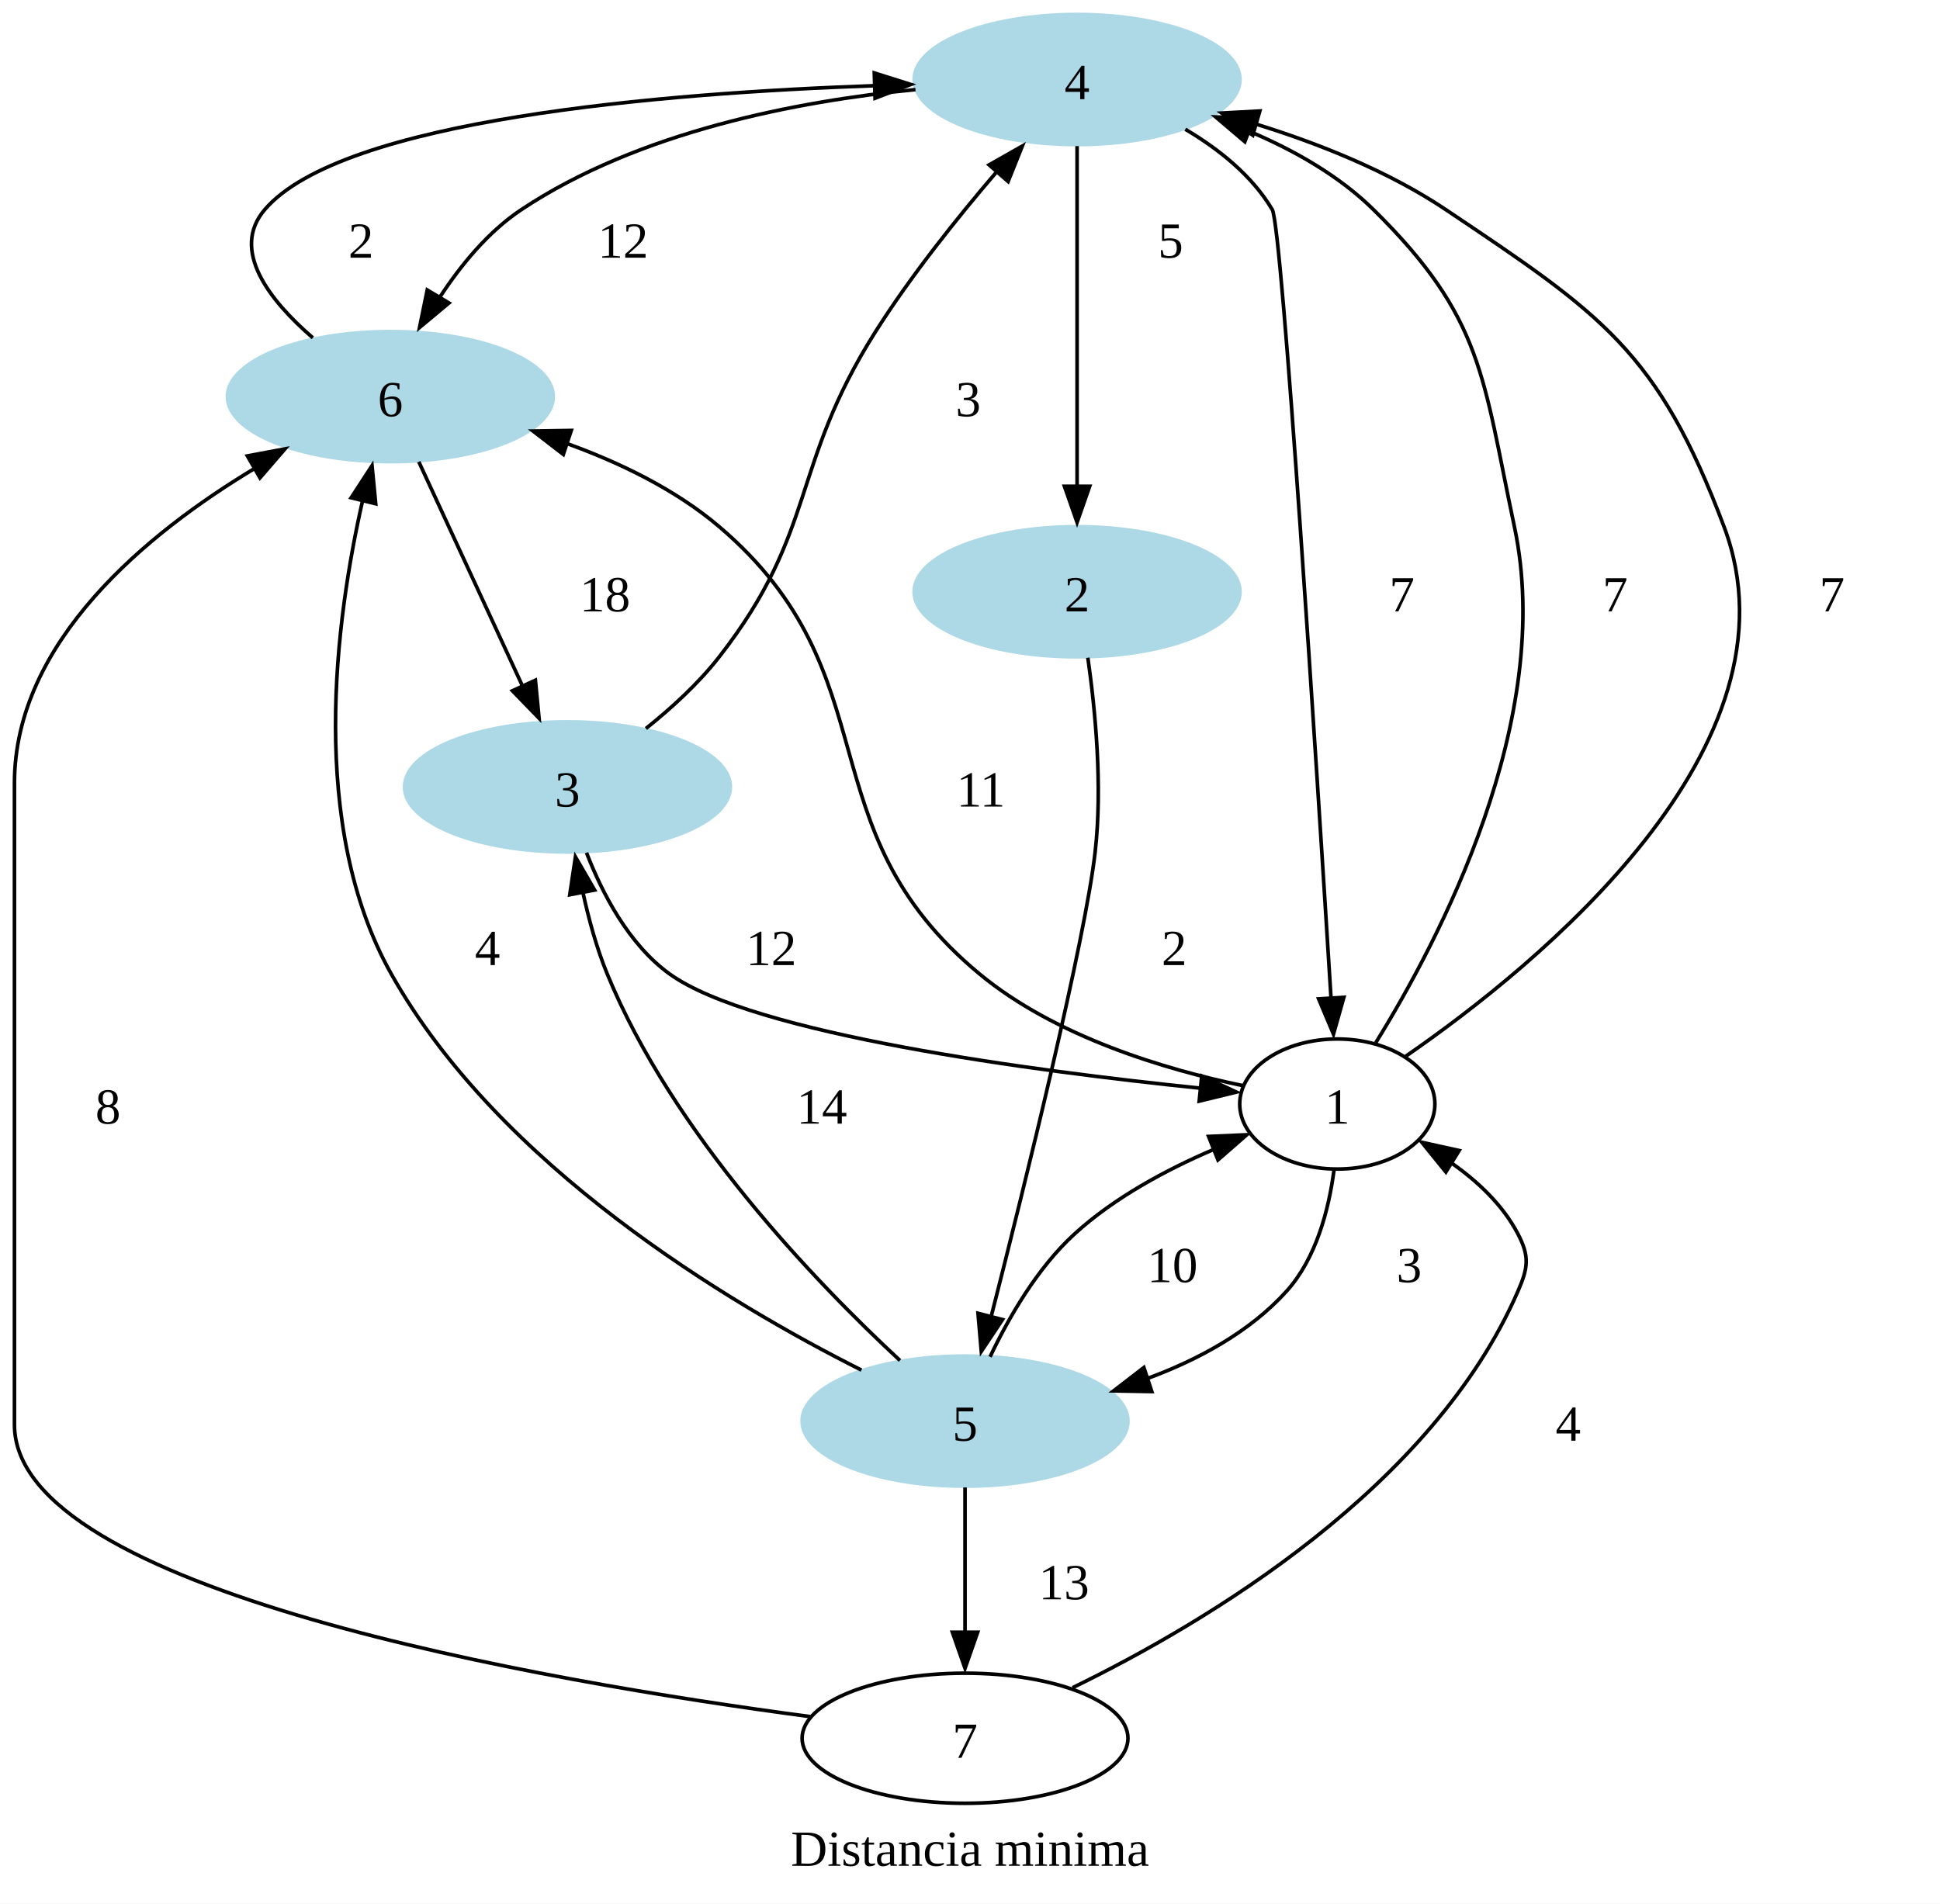
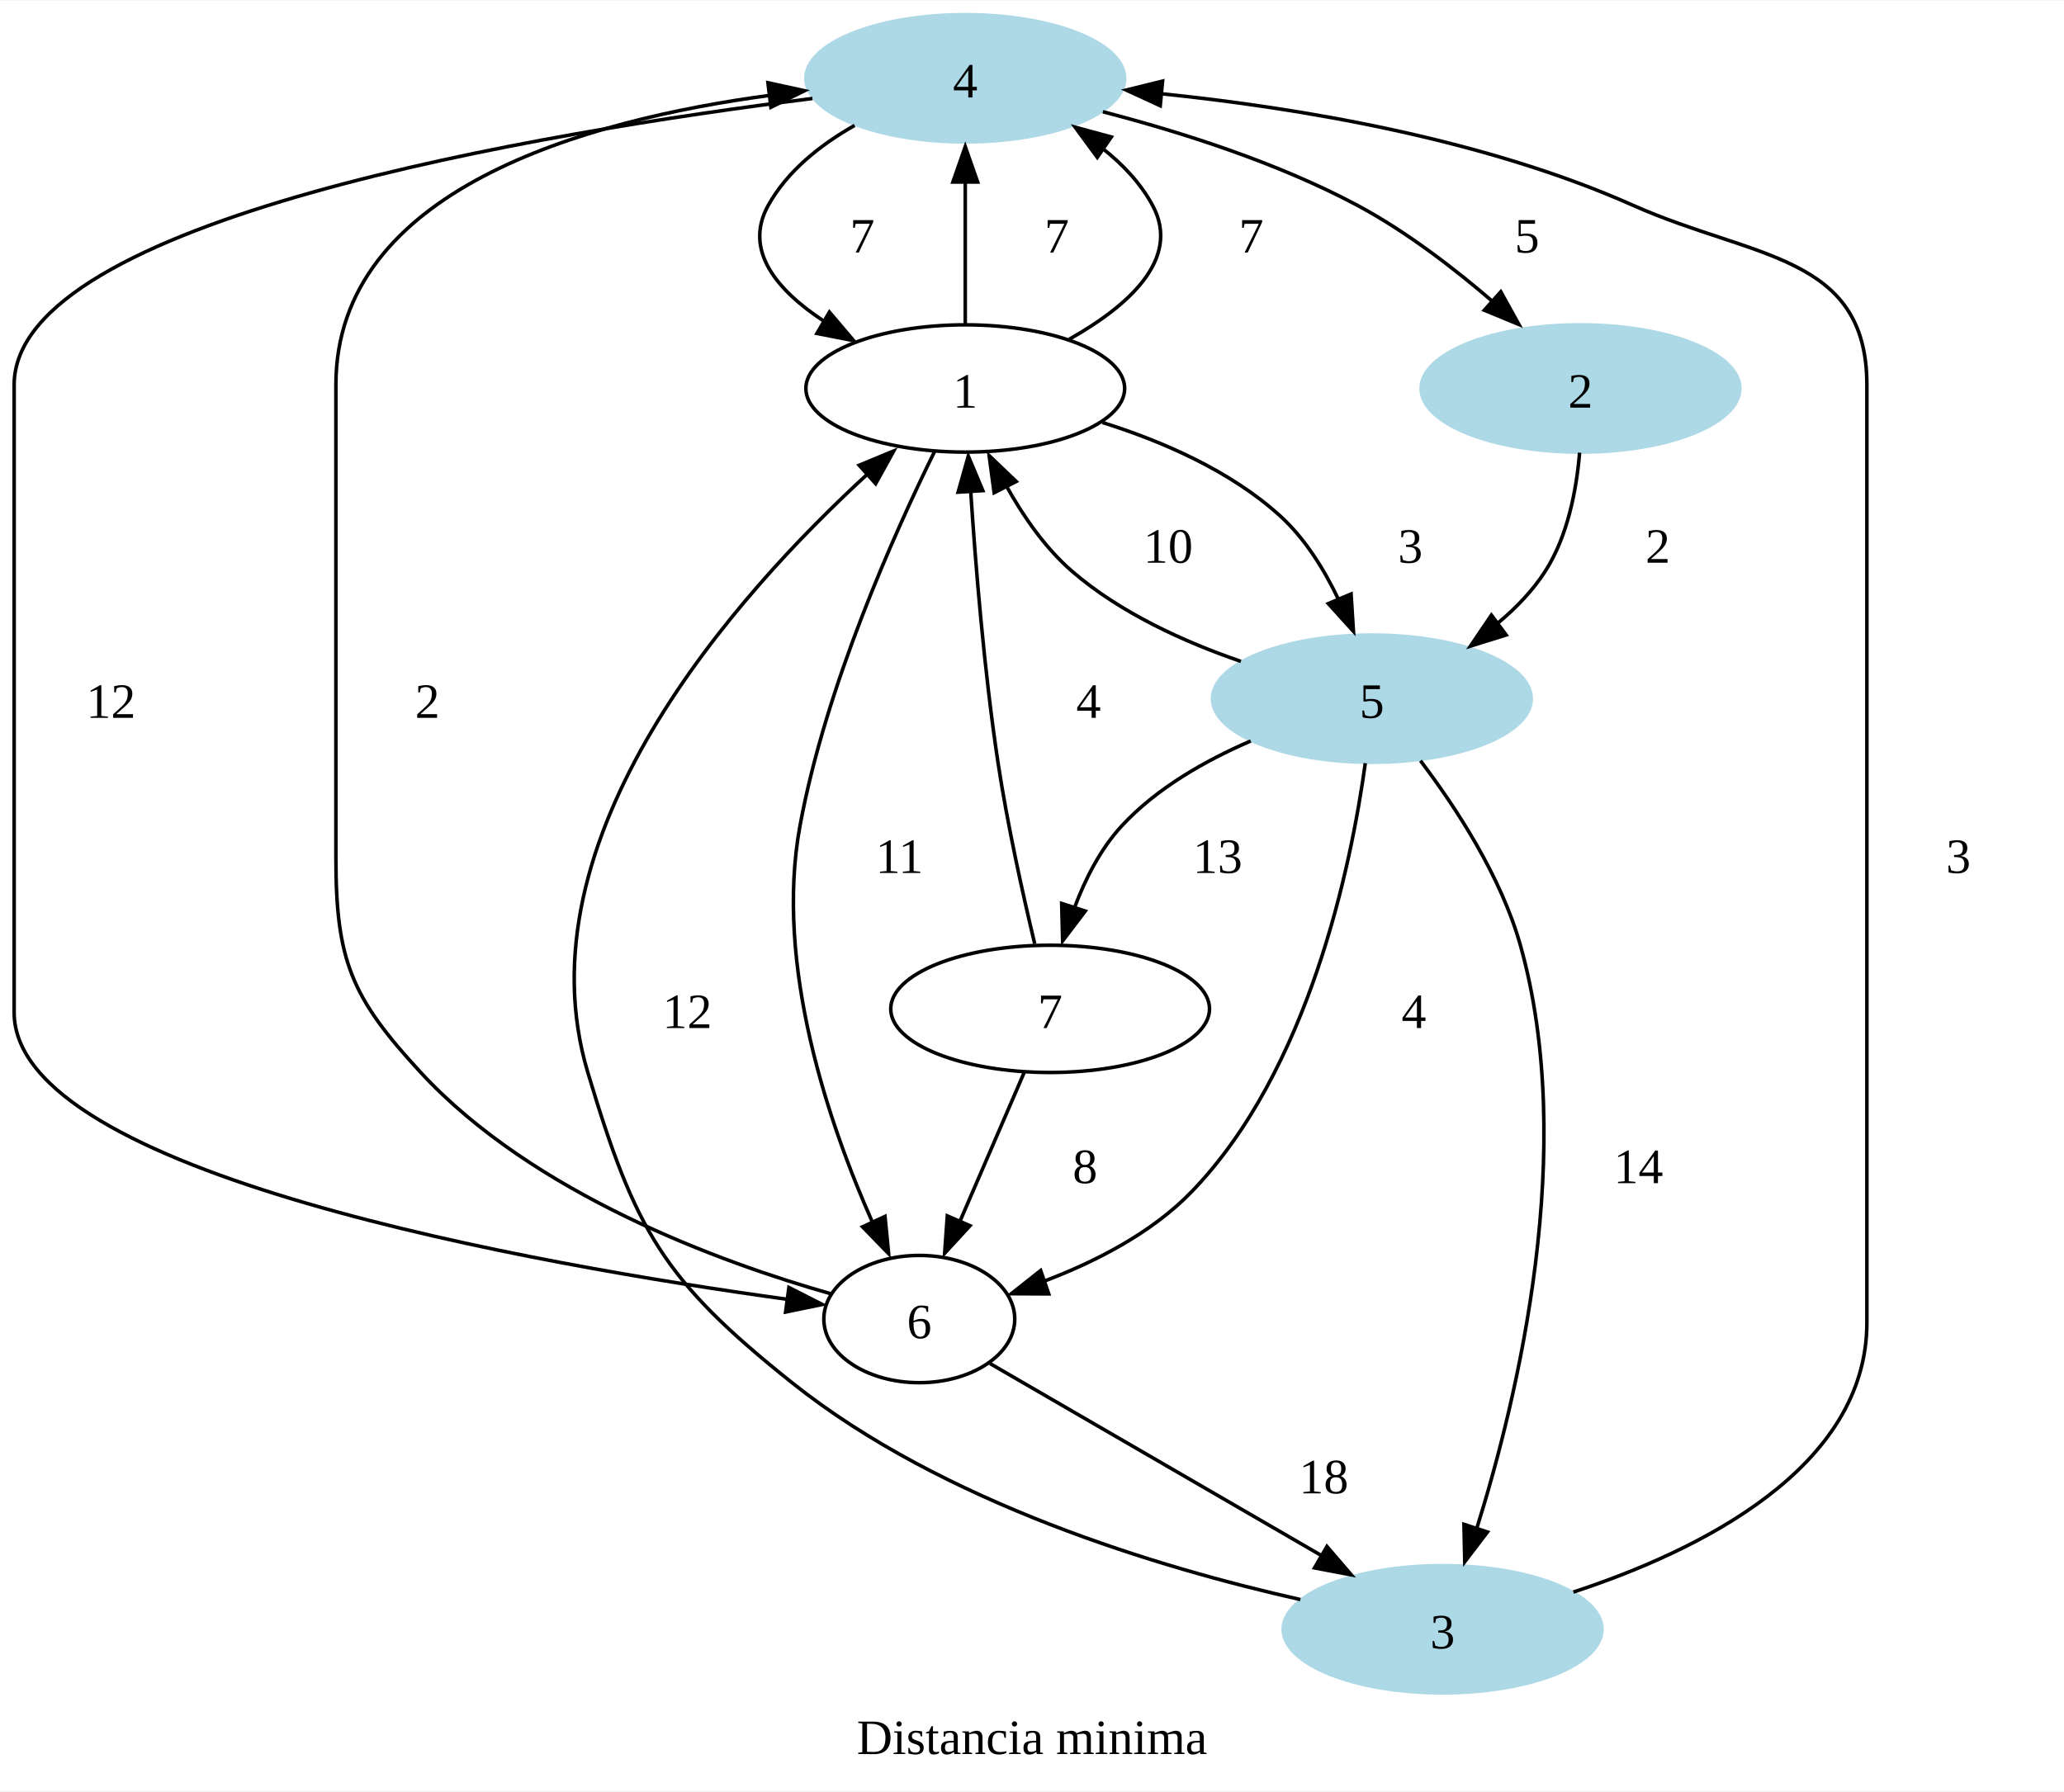
- <svg xmlns="http://www.w3.org/2000/svg" width="537pt" height="527pt" viewBox="0.00 0.00 536.75 526.75">
-   <g id="graph0" class="graph" transform="scale(1 1) rotate(0) translate(4 522.75)">
-     <polygon fill="white" stroke="none" points="-4,4 -4,-522.75 532.75,-522.75 532.75,4 -4,4" />
-     <text text-anchor="middle" x="264.38" y="-6.45" font-family="Times New Roman,serif" font-size="14.00">Distancia minima</text>
+ <svg xmlns="http://www.w3.org/2000/svg" width="584pt" height="507pt" viewBox="0.00 0.00 583.75 506.50">
+   <g id="graph0" class="graph" transform="scale(1 1) rotate(0) translate(4 502.5)">
+     <polygon fill="white" stroke="none" points="-4,4 -4,-502.5 579.75,-502.5 579.75,4 -4,4" />
+     <text text-anchor="middle" x="287.88" y="-6.45" font-family="Times New Roman,serif" font-size="14.00">Distancia minima</text>
    <g id="node1" class="node">
-       <ellipse fill="lightblue" stroke="lightblue" cx="294" cy="-500.75" rx="45.08" ry="18" />
-       <text text-anchor="middle" x="294" y="-495.32" font-family="Times New Roman,serif" font-size="14.00">           4 </text>
+       <ellipse fill="lightblue" stroke="lightblue" cx="269" cy="-480.5" rx="45.08" ry="18" />
+       <text text-anchor="middle" x="269" y="-475.07" font-family="Times New Roman,serif" font-size="14.00">           4 </text>
    </g>
    <g id="node3" class="node">
-       <ellipse fill="lightblue" stroke="lightblue" cx="104" cy="-413" rx="45.08" ry="18" />
-       <text text-anchor="middle" x="104" y="-407.57" font-family="Times New Roman,serif" font-size="14.00">           6 </text>
+       <ellipse fill="none" stroke="black" cx="269" cy="-392.75" rx="45.08" ry="18" />
+       <text text-anchor="middle" x="269" y="-387.32" font-family="Times New Roman,serif" font-size="14.00">           1 </text>
+     </g>
+     <g id="edge10" class="edge">
+       <path fill="none" stroke="black" d="M237.7,-467.16C228.11,-461.73 218.67,-454.3 213.25,-444.5 206.2,-431.75 215.82,-420.49 228.95,-411.84" />
+       <polygon fill="black" stroke="black" points="230.58,-414.36 237.44,-406.28 227.04,-408.32 230.58,-414.36" />
+       <text text-anchor="middle" x="239.88" y="-431.2" font-family="Times New Roman,serif" font-size="14.00">           7 </text>
+     </g>
+     <g id="node4" class="node">
+       <ellipse fill="none" stroke="black" cx="256" cy="-129.5" rx="27" ry="18" />
+       <text text-anchor="middle" x="256" y="-124.08" font-family="Times New Roman,serif" font-size="14.00">6</text>
    </g>
    <g id="edge9" class="edge">
-       <path fill="none" stroke="black" d="M249.28,-497.96C216.69,-494.76 172.73,-486.36 140.25,-464.75 131.11,-458.67 123.53,-449.45 117.7,-440.53" />
-       <polygon fill="black" stroke="black" points="120.22,-438.91 112.08,-432.13 114.21,-442.51 120.22,-438.91" />
-       <text text-anchor="middle" x="168.38" y="-451.45" font-family="Times New Roman,serif" font-size="14.00">          12 </text>
-     </g>
-     <g id="node4" class="node">
-       <ellipse fill="none" stroke="black" cx="366" cy="-217.25" rx="27" ry="18" />
-       <text text-anchor="middle" x="366" y="-211.82" font-family="Times New Roman,serif" font-size="14.00">1</text>
-     </g>
-     <g id="edge10" class="edge">
-       <path fill="none" stroke="black" d="M323.95,-486.98C333.2,-481.51 342.42,-474.17 348,-464.75 350.75,-460.1 360.32,-310.11 364.27,-246.41" />
-       <polygon fill="black" stroke="black" points="367.82,-246.78 364.94,-236.58 360.83,-246.34 367.82,-246.78" />
-       <text text-anchor="middle" x="383.88" y="-353.57" font-family="Times New Roman,serif" font-size="14.00">           7 </text>
+       <path fill="none" stroke="black" d="M225.78,-474.78C149.74,-465.25 0,-440.56 0,-393.75 0,-393.75 0,-393.75 0,-216.25 0,-170.65 147.91,-144.83 218.87,-135.06" />
+       <polygon fill="black" stroke="black" points="219.12,-138.43 228.57,-133.63 218.19,-131.49 219.12,-138.43" />
+       <text text-anchor="middle" x="27.38" y="-299.57" font-family="Times New Roman,serif" font-size="14.00">          12 </text>
    </g>
    <g id="node5" class="node">
-       <ellipse fill="lightblue" stroke="lightblue" cx="294" cy="-359" rx="45.08" ry="18" />
-       <text text-anchor="middle" x="294" y="-353.57" font-family="Times New Roman,serif" font-size="14.00">           2 </text>
+       <ellipse fill="lightblue" stroke="lightblue" cx="443" cy="-392.75" rx="45.08" ry="18" />
+       <text text-anchor="middle" x="443" y="-387.32" font-family="Times New Roman,serif" font-size="14.00">           2 </text>
    </g>
    <g id="edge8" class="edge">
-       <path fill="none" stroke="black" d="M294,-482.33C294,-458.67 294,-416.08 294,-387.93" />
-       <polygon fill="black" stroke="black" points="297.5,-388.2 294,-378.2 290.5,-388.2 297.5,-388.2" />
-       <text text-anchor="middle" x="319.88" y="-451.45" font-family="Times New Roman,serif" font-size="14.00">           5 </text>
+       <path fill="none" stroke="black" d="M307.92,-471.03C329.88,-465.33 357.38,-456.62 380,-444.5 393.81,-437.1 407.55,-426.51 418.66,-416.92" />
+       <polygon fill="black" stroke="black" points="420.46,-420.11 425.59,-410.85 415.8,-414.89 420.46,-420.11" />
+       <text text-anchor="middle" x="427.88" y="-431.2" font-family="Times New Roman,serif" font-size="14.00">           5 </text>
    </g>
    <g id="node2" class="node">
-       <ellipse fill="lightblue" stroke="lightblue" cx="263" cy="-129.5" rx="45.08" ry="18" />
-       <text text-anchor="middle" x="263" y="-124.08" font-family="Times New Roman,serif" font-size="14.00">           5 </text>
+       <ellipse fill="lightblue" stroke="lightblue" cx="384" cy="-305" rx="45.08" ry="18" />
+       <text text-anchor="middle" x="384" y="-299.57" font-family="Times New Roman,serif" font-size="14.00">           5 </text>
+     </g>
+     <g id="edge12" class="edge">
+       <path fill="none" stroke="black" d="M346.95,-315.55C330.97,-321.04 312.86,-329.24 299.25,-341 291.66,-347.55 285.46,-356.5 280.69,-365.06" />
+       <polygon fill="black" stroke="black" points="277.17,-363.26 275.75,-373.76 283.41,-366.44 277.17,-363.26" />
+       <text text-anchor="middle" x="326.38" y="-343.45" font-family="Times New Roman,serif" font-size="14.00">          10 </text>
    </g>
    <g id="edge14" class="edge">
-       <path fill="none" stroke="black" d="M234.34,-143.62C197.32,-162.25 134.09,-200.09 104.25,-253.25 81.22,-294.27 88.79,-351.17 96.39,-384.54" />
-       <polygon fill="black" stroke="black" points="93.15,-385.01 98.93,-393.89 99.95,-383.35 93.15,-385.01" />
-       <text text-anchor="middle" x="130.88" y="-255.7" font-family="Times New Roman,serif" font-size="14.00">           4 </text>
-     </g>
-     <g id="edge12" class="edge">
-       <path fill="none" stroke="black" d="M269.92,-147.29C275.06,-158.1 282.96,-171.84 293.25,-181.25 304.27,-191.33 318.71,-199.08 331.82,-204.69" />
-       <polygon fill="black" stroke="black" points="330.38,-208.28 340.96,-208.74 332.98,-201.78 330.38,-208.28" />
-       <text text-anchor="middle" x="320.38" y="-167.95" font-family="Times New Roman,serif" font-size="14.00">          10 </text>
+       <path fill="none" stroke="black" d="M382.14,-286.75C378.17,-257.97 366.31,-199.94 333,-165.5 321.66,-153.78 305.67,-145.64 291.2,-140.18" />
+       <polygon fill="black" stroke="black" points="292.61,-136.62 282.02,-136.67 290.33,-143.24 292.61,-136.62" />
+       <text text-anchor="middle" x="395.88" y="-211.82" font-family="Times New Roman,serif" font-size="14.00">           4 </text>
    </g>
    <g id="node6" class="node">
-       <ellipse fill="lightblue" stroke="lightblue" cx="153" cy="-305" rx="45.08" ry="18" />
-       <text text-anchor="middle" x="153" y="-299.57" font-family="Times New Roman,serif" font-size="14.00">           3 </text>
+       <ellipse fill="lightblue" stroke="lightblue" cx="404" cy="-41.75" rx="45.08" ry="18" />
+       <text text-anchor="middle" x="404" y="-36.33" font-family="Times New Roman,serif" font-size="14.00">           3 </text>
    </g>
    <g id="edge11" class="edge">
-       <path fill="none" stroke="black" d="M245,-146.28C221.77,-167.84 182.19,-208.92 164,-253.25 161.06,-260.42 158.85,-268.5 157.22,-276.07" />
-       <polygon fill="black" stroke="black" points="153.64,-275.16 155.21,-285.63 160.52,-276.46 153.64,-275.16" />
-       <text text-anchor="middle" x="223.38" y="-211.82" font-family="Times New Roman,serif" font-size="14.00">          14 </text>
+       <path fill="none" stroke="black" d="M397.74,-287.44C407.76,-274.24 420.51,-254.77 426,-235.25 442.12,-177.93 425.43,-107.83 413.59,-70.04" />
+       <polygon fill="black" stroke="black" points="416.69,-69.26 410.27,-60.84 410.04,-71.43 416.69,-69.26" />
+       <text text-anchor="middle" x="459.38" y="-167.95" font-family="Times New Roman,serif" font-size="14.00">          14 </text>
    </g>
    <g id="node7" class="node">
-       <ellipse fill="none" stroke="black" cx="263" cy="-41.75" rx="45.08" ry="18" />
-       <text text-anchor="middle" x="263" y="-36.33" font-family="Times New Roman,serif" font-size="14.00">           7 </text>
+       <ellipse fill="none" stroke="black" cx="293" cy="-217.25" rx="45.08" ry="18" />
+       <text text-anchor="middle" x="293" y="-211.82" font-family="Times New Roman,serif" font-size="14.00">           7 </text>
    </g>
    <g id="edge13" class="edge">
-       <path fill="none" stroke="black" d="M263,-111.15C263,-99.64 263,-84.28 263,-71.03" />
-       <polygon fill="black" stroke="black" points="266.5,-71.08 263,-61.08 259.5,-71.08 266.5,-71.08" />
-       <text text-anchor="middle" x="290.38" y="-80.2" font-family="Times New Roman,serif" font-size="14.00">          13 </text>
+       <path fill="none" stroke="black" d="M349.74,-293.03C336.93,-287.51 323.1,-279.67 313.25,-269 307.25,-262.51 302.94,-254.02 299.88,-245.84" />
+       <polygon fill="black" stroke="black" points="302.94,-244.92 296.54,-236.48 296.27,-247.07 302.94,-244.92" />
+       <text text-anchor="middle" x="340.38" y="-255.7" font-family="Times New Roman,serif" font-size="14.00">          13 </text>
+     </g>
+     <g id="edge1" class="edge">
+       <path fill="none" stroke="black" d="M269,-411.08C269,-422.58 269,-437.94 269,-451.19" />
+       <polygon fill="black" stroke="black" points="265.5,-451.15 269,-461.15 272.5,-451.15 265.5,-451.15" />
+       <text text-anchor="middle" x="294.88" y="-431.2" font-family="Times New Roman,serif" font-size="14.00">           7 </text>
+     </g>
+     <g id="edge3" class="edge">
+       <path fill="none" stroke="black" d="M298.43,-406.69C314.74,-415.87 330.21,-429.24 322,-444.5 318.6,-450.83 313.49,-456.2 307.77,-460.7" />
+       <polygon fill="black" stroke="black" points="306.34,-458.12 300.07,-466.67 310.3,-463.89 306.34,-458.12" />
+       <text text-anchor="middle" x="349.88" y="-431.2" font-family="Times New Roman,serif" font-size="14.00">           7 </text>
+     </g>
+     <g id="edge2" class="edge">
+       <path fill="none" stroke="black" d="M307.82,-383.12C324.79,-377.79 343.97,-369.46 358,-356.75 365.09,-350.32 370.54,-341.51 374.57,-333.03" />
+       <polygon fill="black" stroke="black" points="378.12,-334.61 378.79,-324.04 371.68,-331.89 378.12,-334.61" />
+       <text text-anchor="middle" x="394.88" y="-343.45" font-family="Times New Roman,serif" font-size="14.00">           3 </text>
+     </g>
+     <g id="edge4" class="edge">
+       <path fill="none" stroke="black" d="M260.28,-374.84C248.89,-351.69 229.51,-308.47 222.25,-269 214.98,-229.5 230.49,-184.43 242.82,-156.72" />
+       <polygon fill="black" stroke="black" points="246.3,-158.54 247.33,-148 239.95,-155.59 246.3,-158.54" />
+       <text text-anchor="middle" x="250.38" y="-255.7" font-family="Times New Roman,serif" font-size="14.00">          11 </text>
    </g>
    <g id="edge15" class="edge">
-       <path fill="none" stroke="black" d="M82.55,-429.27C70.51,-439.68 59.67,-453.56 69.25,-464.75 90.59,-489.67 178.91,-496.99 238.27,-499.05" />
-       <polygon fill="black" stroke="black" points="237.89,-502.57 248,-499.38 238.11,-495.57 237.89,-502.57" />
-       <text text-anchor="middle" x="95.88" y="-451.45" font-family="Times New Roman,serif" font-size="14.00">           2 </text>
+       <path fill="none" stroke="black" d="M230.96,-136.66C199.83,-145.53 146.9,-164.76 115,-199.25 95.25,-220.6 91,-231.04 91,-260.12 91,-393.75 91,-393.75 91,-393.75 91,-448.99 161.44,-468.66 213.7,-475.66" />
+       <polygon fill="black" stroke="black" points="213.19,-479.24 223.54,-476.97 214.03,-472.3 213.19,-479.24" />
+       <text text-anchor="middle" x="116.88" y="-299.57" font-family="Times New Roman,serif" font-size="14.00">           2 </text>
    </g>
    <g id="edge16" class="edge">
-       <path fill="none" stroke="black" d="M111.87,-394.97C119.62,-378.2 131.58,-352.34 140.61,-332.81" />
-       <polygon fill="black" stroke="black" points="144.13,-334.53 145.15,-323.99 137.77,-331.6 144.13,-334.53" />
-       <text text-anchor="middle" x="163.38" y="-353.57" font-family="Times New Roman,serif" font-size="14.00">          18 </text>
-     </g>
-     <g id="edge1" class="edge">
-       <path fill="none" stroke="black" d="M376.64,-234.22C394.22,-262.56 426.32,-323.67 415,-377 406.14,-418.75 406.4,-434.8 376,-464.75 366.44,-474.17 353.95,-481.23 341.6,-486.44" />
-       <polygon fill="black" stroke="black" points="340.41,-483.53 332.34,-490.39 342.93,-490.06 340.41,-483.53" />
-       <text text-anchor="middle" x="442.88" y="-353.57" font-family="Times New Roman,serif" font-size="14.00">           7 </text>
-     </g>
-     <g id="edge3" class="edge">
-       <path fill="none" stroke="black" d="M384.94,-230.47C421.42,-255.68 495.9,-316.19 473,-377 454.72,-425.56 439.1,-435.86 396,-464.75 380.14,-475.38 360.73,-483.1 343.11,-488.53" />
-       <polygon fill="black" stroke="black" points="342.62,-485.32 333.99,-491.47 344.57,-492.04 342.62,-485.32" />
-       <text text-anchor="middle" x="502.88" y="-353.57" font-family="Times New Roman,serif" font-size="14.00">           7 </text>
-     </g>
-     <g id="edge2" class="edge">
-       <path fill="none" stroke="black" d="M365.07,-198.86C363.64,-188.08 360.19,-174.6 352,-165.5 341.81,-154.18 327.5,-146.47 313.32,-141.25" />
-       <polygon fill="black" stroke="black" points="314.68,-137.68 304.09,-137.87 312.48,-144.33 314.68,-137.68" />
-       <text text-anchor="middle" x="385.88" y="-167.95" font-family="Times New Roman,serif" font-size="14.00">           3 </text>
-     </g>
-     <g id="edge4" class="edge">
-       <path fill="none" stroke="black" d="M339.97,-222.31C318.43,-226.79 288.06,-235.81 267,-253.25 218,-293.84 243.44,-335.74 195,-377 182.85,-387.34 167.32,-394.82 152.53,-400.13" />
-       <polygon fill="black" stroke="black" points="151.86,-397 143.47,-403.47 154.06,-403.64 151.86,-397" />
-       <text text-anchor="middle" x="267.38" y="-299.57" font-family="Times New Roman,serif" font-size="14.00">          11 </text>
+       <path fill="none" stroke="black" d="M275.96,-116.94C299.99,-103.01 340.74,-79.4 369.81,-62.56" />
+       <polygon fill="black" stroke="black" points="371.29,-65.17 378.19,-57.13 367.78,-59.11 371.29,-65.17" />
+       <text text-anchor="middle" x="370.38" y="-80.2" font-family="Times New Roman,serif" font-size="14.00">          18 </text>
    </g>
    <g id="edge5" class="edge">
-       <path fill="none" stroke="black" d="M296.98,-340.75C299.04,-326.34 301.08,-305.29 299,-287 296.19,-262.29 279.82,-196.02 270.15,-158.12" />
-       <polygon fill="black" stroke="black" points="273.37,-157.6 267.5,-148.79 266.59,-159.34 273.37,-157.6" />
-       <text text-anchor="middle" x="320.88" y="-255.7" font-family="Times New Roman,serif" font-size="14.00">           2 </text>
+       <path fill="none" stroke="black" d="M442.75,-374.58C441.88,-364.14 439.42,-350.96 433,-341 429.48,-335.54 424.78,-330.67 419.69,-326.42" />
+       <polygon fill="black" stroke="black" points="421.98,-323.02 411.87,-319.87 417.81,-328.64 421.98,-323.02" />
+       <text text-anchor="middle" x="464.88" y="-343.45" font-family="Times New Roman,serif" font-size="14.00">           2 </text>
    </g>
    <g id="edge7" class="edge">
-       <path fill="none" stroke="black" d="M174.71,-321.16C181.79,-326.81 189.28,-333.66 195,-341 222.28,-376 214.5,-393.51 238.25,-431 248.07,-446.5 260.86,-462.51 271.72,-475.17" />
-       <polygon fill="black" stroke="black" points="269.65,-477.12 278.86,-482.35 274.92,-472.52 269.65,-477.12" />
-       <text text-anchor="middle" x="263.88" y="-407.57" font-family="Times New Roman,serif" font-size="14.00">           3 </text>
+       <path fill="none" stroke="black" d="M440.98,-52.27C476.24,-63.84 524,-87.15 524,-128.5 524,-393.75 524,-393.75 524,-393.75 524,-430.75 491.8,-429.44 458,-444.5 415.37,-463.5 362.92,-472.19 324.09,-476.16" />
+       <polygon fill="black" stroke="black" points="324.15,-472.73 314.52,-477.16 324.8,-479.7 324.15,-472.73" />
+       <text text-anchor="middle" x="549.88" y="-255.7" font-family="Times New Roman,serif" font-size="14.00">           3 </text>
    </g>
    <g id="edge6" class="edge">
-       <path fill="none" stroke="black" d="M158.28,-286.78C162.64,-275.5 169.97,-261.39 181.25,-253.25 204.29,-236.63 281.4,-226.43 328.4,-221.6" />
-       <polygon fill="black" stroke="black" points="328.48,-225.01 338.09,-220.55 327.79,-218.05 328.48,-225.01" />
-       <text text-anchor="middle" x="209.38" y="-255.7" font-family="Times New Roman,serif" font-size="14.00">          12 </text>
+       <path fill="none" stroke="black" d="M363.78,-50.15C323.87,-59.13 262.66,-77.48 220,-111.5 183.5,-140.61 175.65,-154.53 162.25,-199.25 142.42,-265.45 203.86,-334.17 241.66,-368.82" />
+       <polygon fill="black" stroke="black" points="239,-371.03 248.79,-375.09 243.66,-365.81 239,-371.03" />
+       <text text-anchor="middle" x="190.38" y="-211.82" font-family="Times New Roman,serif" font-size="14.00">          12 </text>
+     </g>
+     <g id="edge17" class="edge">
+       <path fill="none" stroke="black" d="M288.64,-235.66C285.33,-249.49 280.91,-269.38 278.25,-287 274.34,-312.89 271.91,-342.66 270.53,-363.82" />
+       <polygon fill="black" stroke="black" points="266.98,-363.42 269.86,-373.62 273.97,-363.85 266.98,-363.42" />
+       <text text-anchor="middle" x="303.88" y="-299.57" font-family="Times New Roman,serif" font-size="14.00">           4 </text>
    </g>
    <g id="edge18" class="edge">
-       <path fill="none" stroke="black" d="M220.16,-47.73C145.64,-57.61 0,-82.76 0,-128.5 0,-306 0,-306 0,-306 0,-345.2 36.69,-375.23 66.48,-393.15" />
-       <polygon fill="black" stroke="black" points="64.44,-396.59 74.86,-398.54 67.93,-390.52 64.44,-396.59" />
-       <text text-anchor="middle" x="25.88" y="-211.82" font-family="Times New Roman,serif" font-size="14.00">           8 </text>
-     </g>
-     <g id="edge17" class="edge">
-       <path fill="none" stroke="black" d="M292.77,-55.74C330.19,-73.98 392.39,-111.15 416,-165.5 418.79,-171.92 419.23,-175.04 416,-181.25 411.78,-189.36 404.73,-195.97 397.23,-201.18" />
-       <polygon fill="black" stroke="black" points="396.04,-198.43 389.37,-206.66 399.72,-204.38 396.04,-198.43" />
-       <text text-anchor="middle" x="429.88" y="-124.08" font-family="Times New Roman,serif" font-size="14.00">           4 </text>
+       <path fill="none" stroke="black" d="M285.69,-199.31C280.49,-187.25 273.39,-170.81 267.44,-157.02" />
+       <polygon fill="black" stroke="black" points="270.34,-155.91 263.17,-148.11 263.92,-158.68 270.34,-155.91" />
+       <text text-anchor="middle" x="302.88" y="-167.95" font-family="Times New Roman,serif" font-size="14.00">           8 </text>
    </g>
  </g>
</svg>
